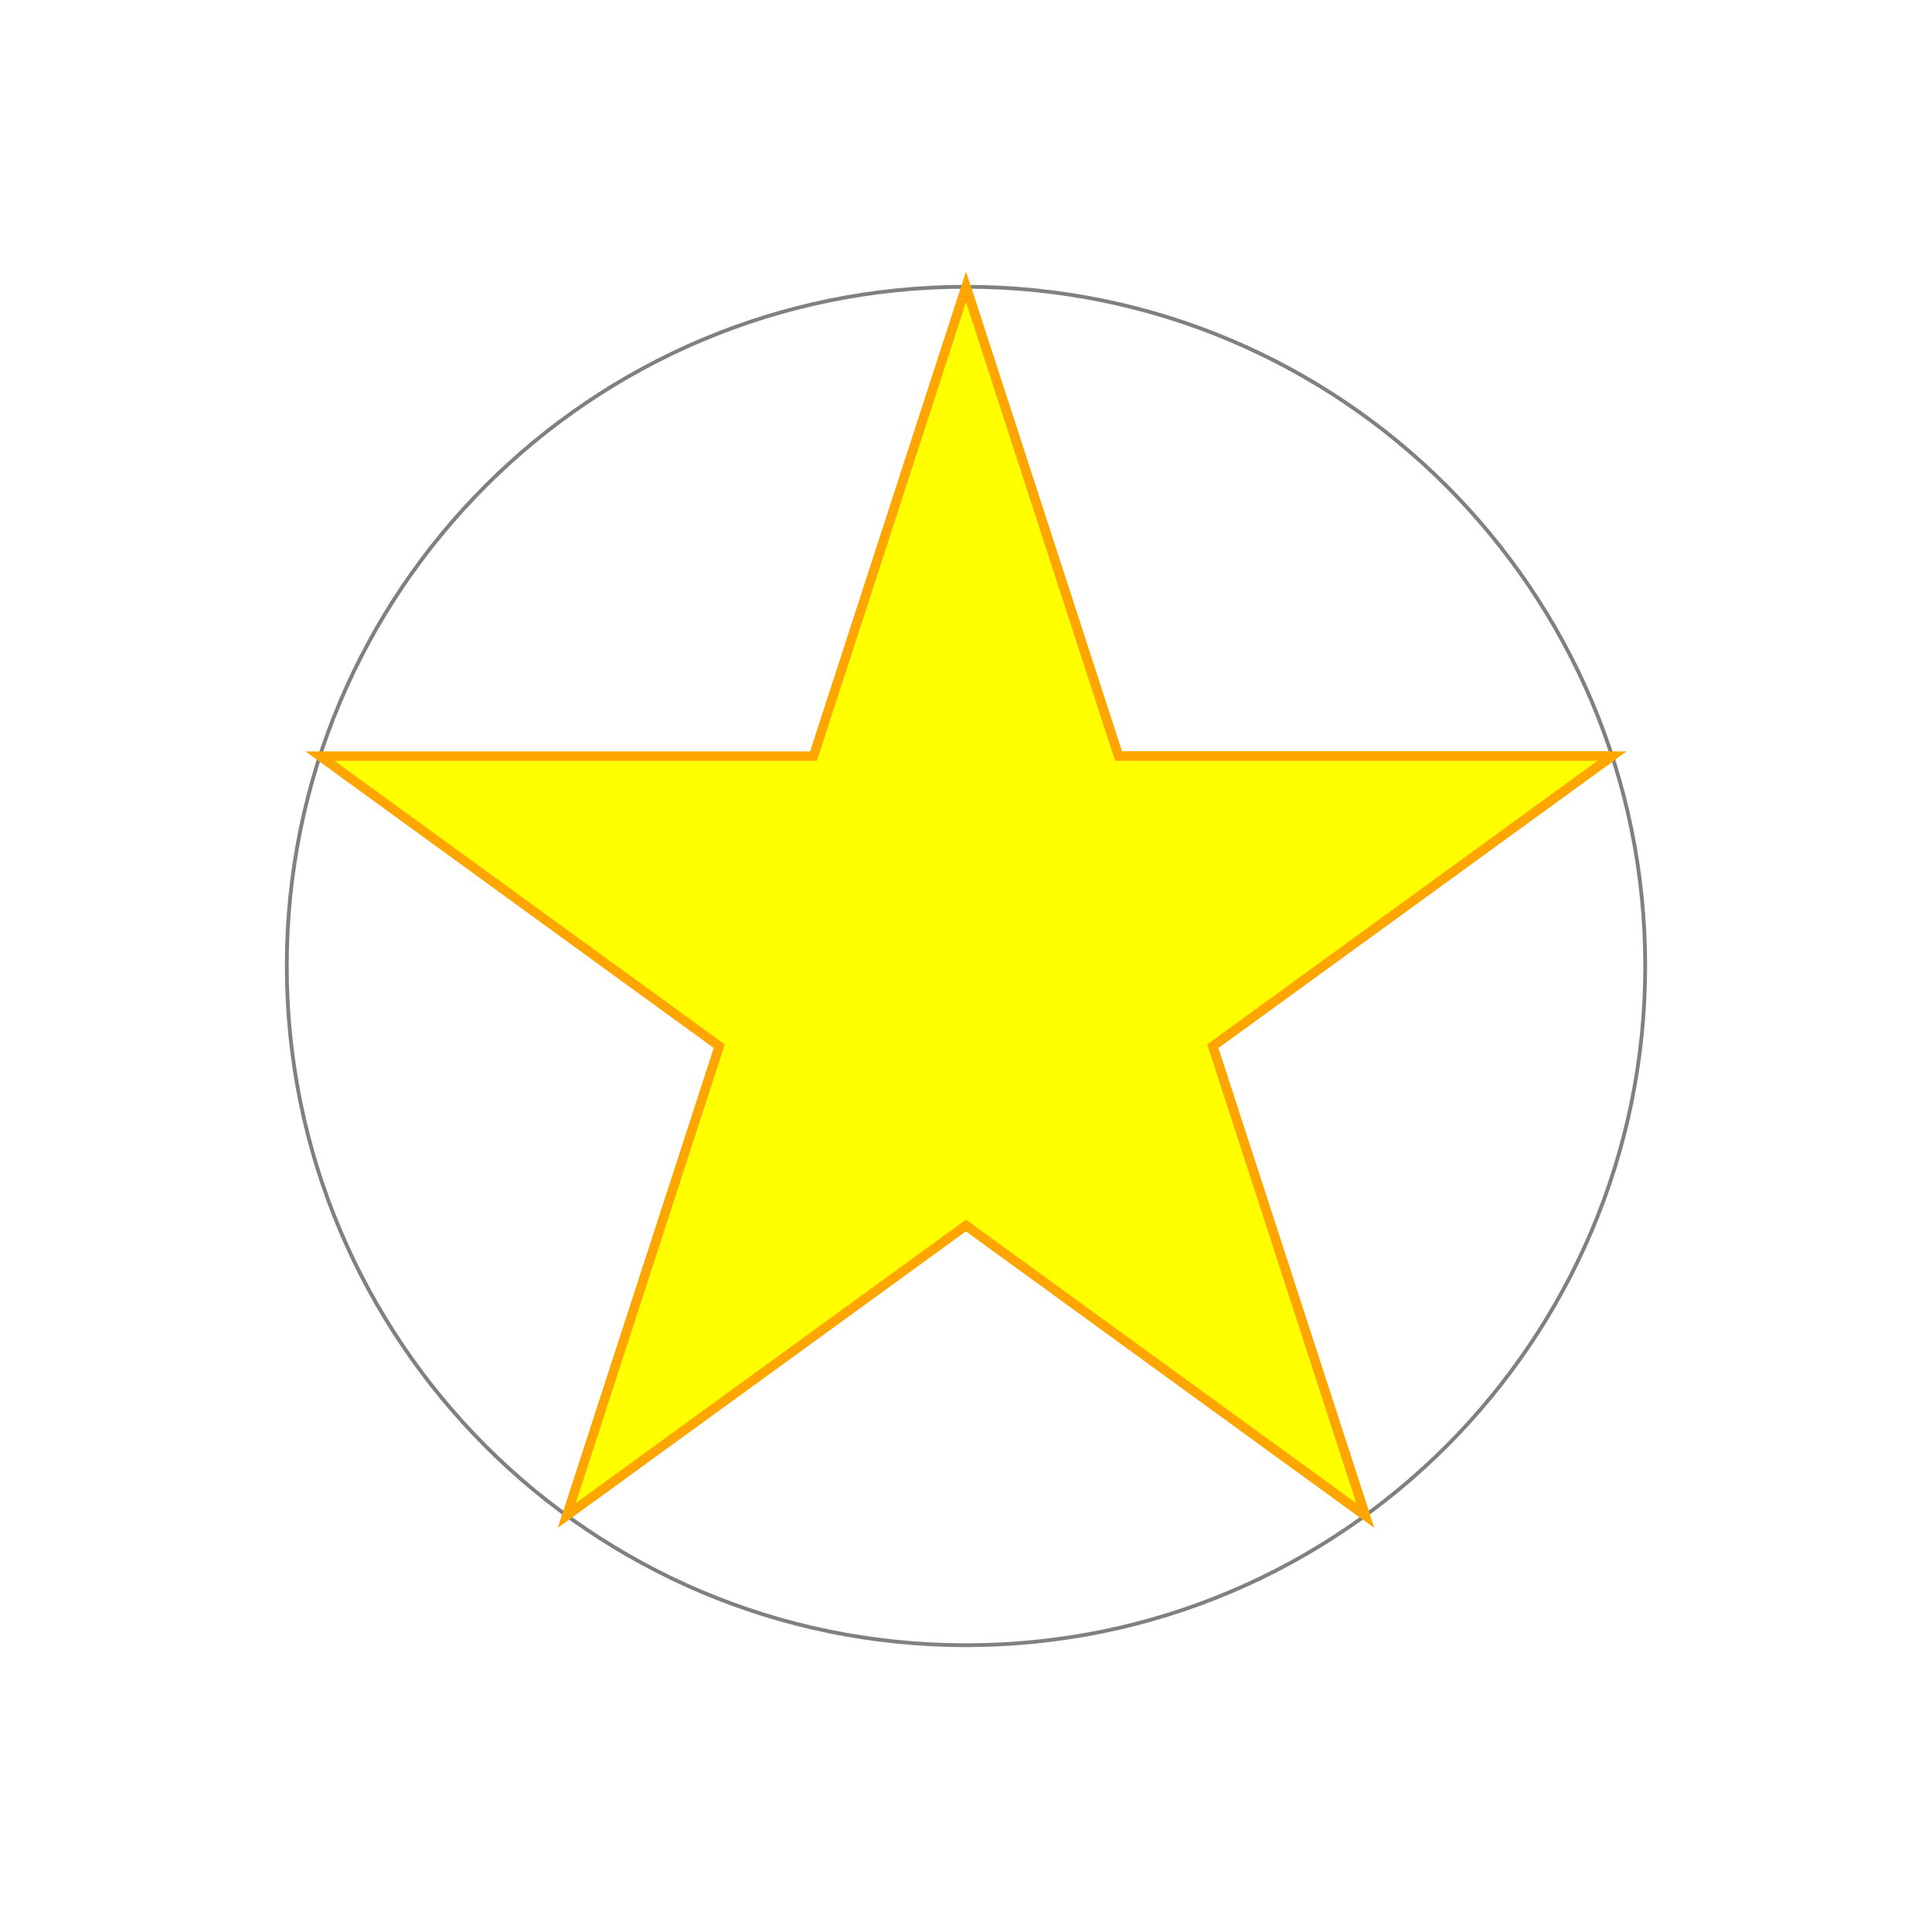
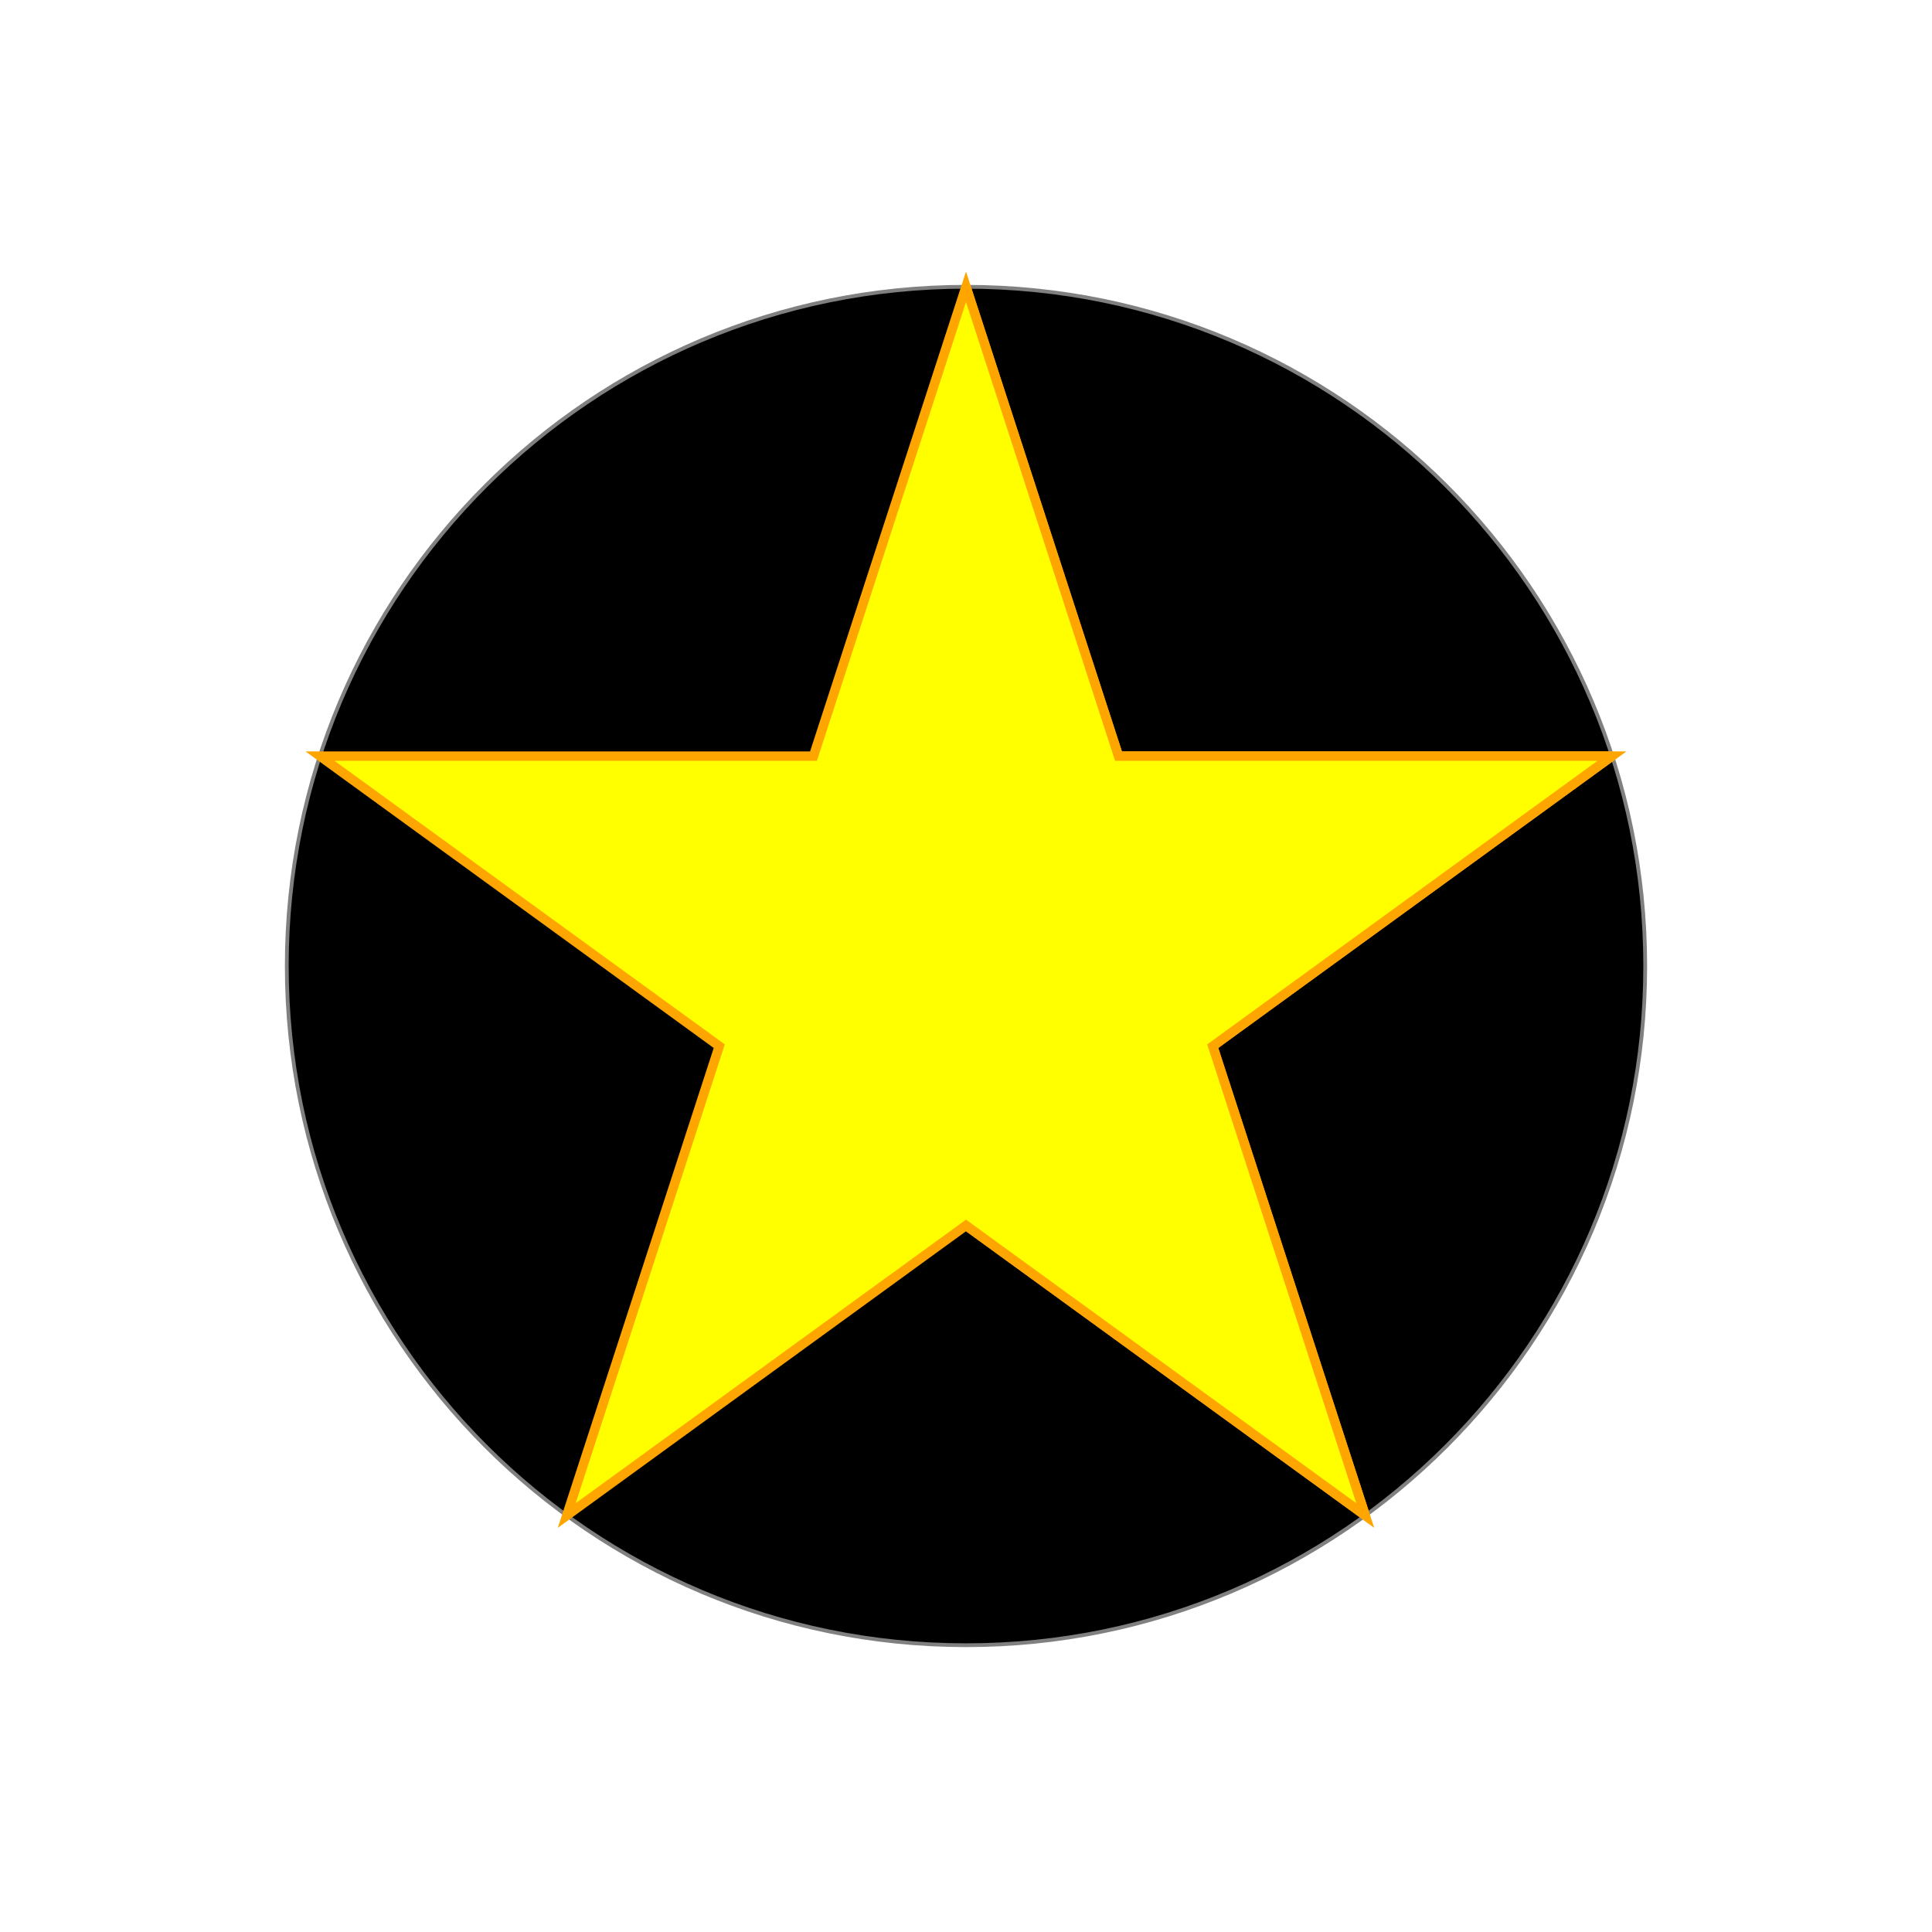
<svg xmlns="http://www.w3.org/2000/svg" width="1024" height="1024" desc="Created by KTab" version="1.2">
-   <circle cx="512.0" cy="512.0" r="360" fill="transparent" stroke="gray" stroke-width="2" stroke-dashoffset="0.0" stroke-dasharray="2261.947,0.0" />
+   <circle cx="512.0" cy="512.0" r="360" stroke="gray" stroke-width="2" stroke-dashoffset="0.0" stroke-dasharray="2261.947,0.0" />
  <path d="M 512 649.508 L 723.603 803.246" stroke="orange" stroke-width="5" />
  <path d="M 723.603 803.246 L 642.778 554.492" stroke="orange" stroke-width="5" />
  <path d="M 642.778 554.492 L 854.38 400.754" stroke="orange" stroke-width="5" />
  <path d="M 854.38 400.754 L 592.825 400.754" stroke="orange" stroke-width="5" />
  <path d="M 592.825 400.754 L 512.0 152.0" stroke="orange" stroke-width="5" />
  <path stroke="orange" stroke-width="5" fill="yellow" d="M 512.0 152.0 L 431.175 400.754 L 169.62 400.754 L 381.222 554.492 L 300.397 803.246 L 512 649.508 L 723.603 803.246 L 642.778 554.492 L 854.38 400.754 L 592.825 400.754 Z" />
</svg>
